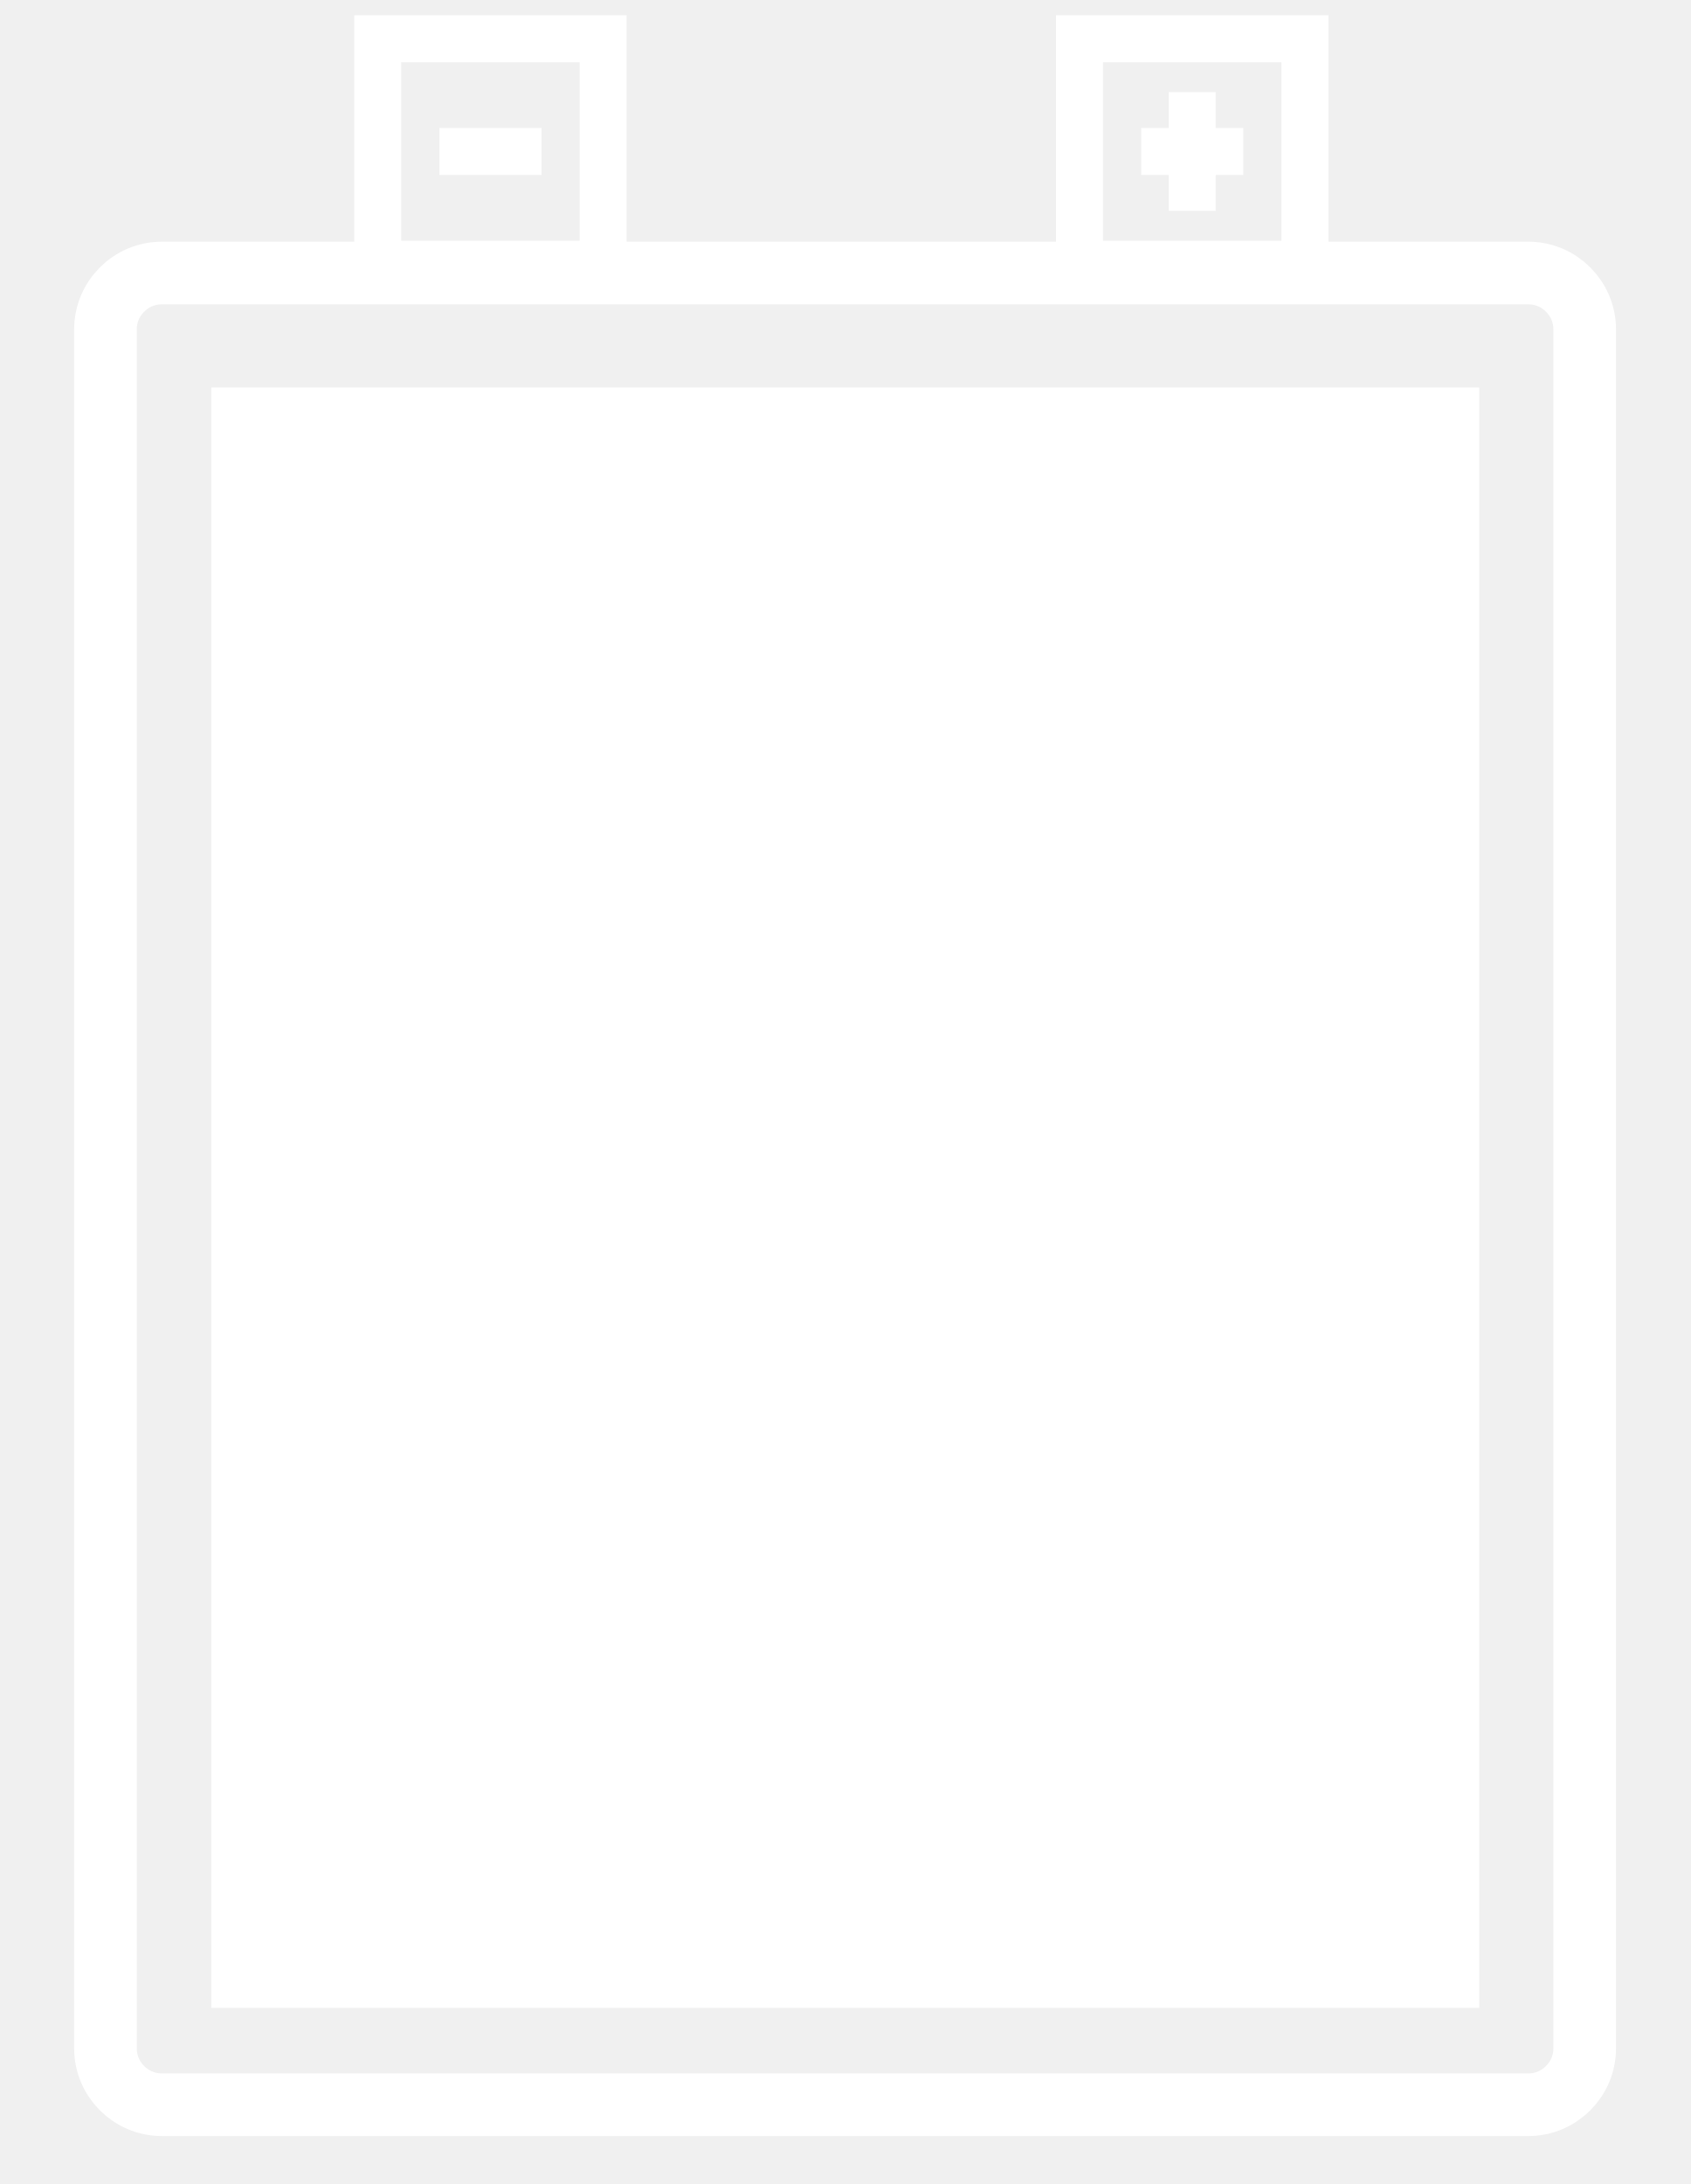
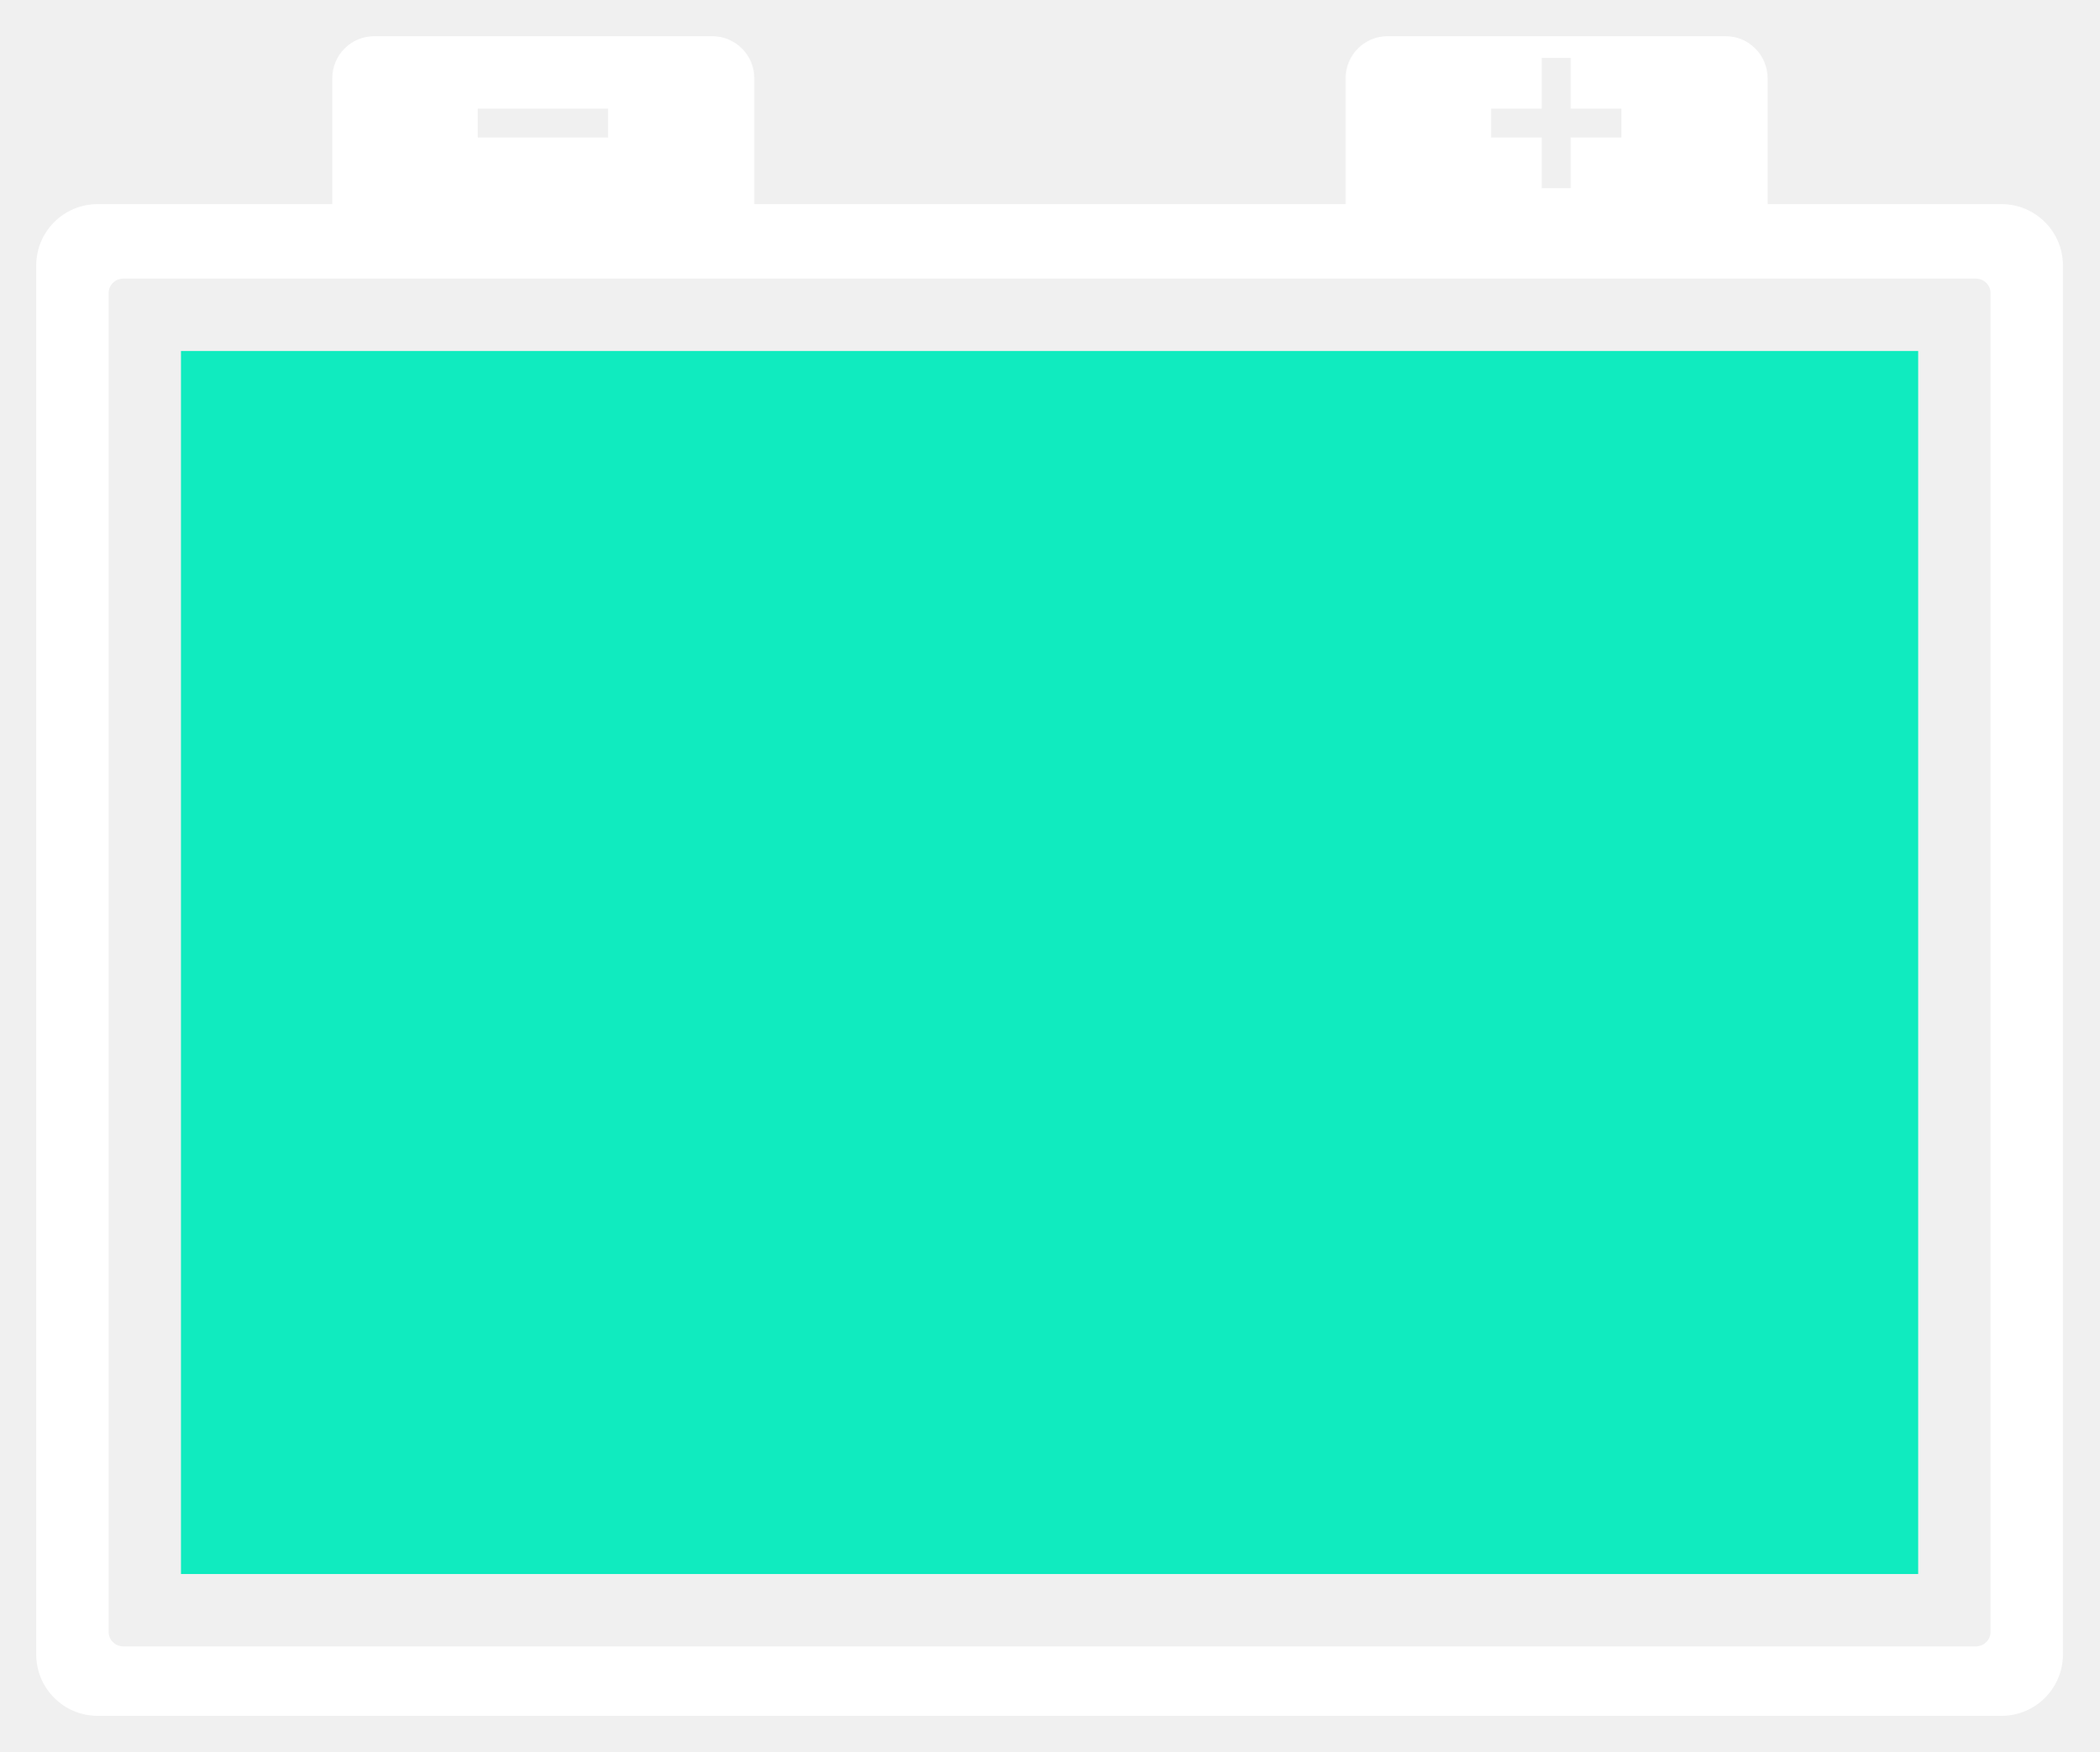
- <svg xmlns="http://www.w3.org/2000/svg" version="1.1" id="Layer_1" x="0px" y="0px" viewBox="36 9 216 279" enable-background="new 36 9 216 279" xml:space="preserve">
+ <svg xmlns="http://www.w3.org/2000/svg" version="1.1" id="图层_1" x="0px" y="0px" viewBox="0 0 290 242" enable-background="new 0 0 290 242" xml:space="preserve">
  <g>
-     <path fill="none" stroke="#FFFFFF" stroke-width="8" stroke-miterlimit="10" d="M238.475,270.675c0,3.96-3.24,7.2-7.2,7.2h-174.6   c-3.96,0-7.2-3.24-7.2-7.2v-219.6c0-3.96,3.24-7.2,7.2-7.2h174.6c3.96,0,7.2,3.24,7.2,7.2V270.675z" />
+     <path fill="#FFFFFF" d="M276.5,28.2h-32.3V10.8c0-3.2-2.6-5.8-5.8-5.8h-46.7c-3.2,0-5.8,2.6-5.8,5.8v17.4h-81.7V10.8   c0-3.2-2.6-5.8-5.8-5.8H51.7c-3.2,0-5.8,2.6-5.8,5.8v17.4H13.5C8.8,28.2,5,32,5,36.7v191.9c0,4.7,3.8,8.5,8.5,8.5h263   c4.7,0,8.5-3.8,8.5-8.5V36.7C285,32,281.2,28.2,276.5,28.2z M206,15h7V8h4v7h7v4h-7v7h-4v-7h-7V15z M66,15h18v4H66V15z M275,225.5   c0,1.1-0.9,2-2,2H17c-1.1,0-2-0.9-2-2v-185c0-1.1,0.9-2,2-2h256c1.1,0,2,0.9,2,2V225.5z" />
  </g>
-   <g>
-     <rect x="84.262" y="13.95" fill="none" stroke="#FFFFFF" stroke-width="6" stroke-miterlimit="10" width="28.8" height="28.8" />
-     <line fill="none" stroke="#FFFFFF" stroke-width="6" stroke-miterlimit="10" x1="92.141" y1="28.35" x2="105.184" y2="28.35" />
-   </g>
-   <g>
-     <rect x="173.928" y="13.95" fill="none" stroke="#FFFFFF" stroke-width="6" stroke-miterlimit="10" width="28.8" height="28.8" />
-     <g>
-       <line fill="none" stroke="#FFFFFF" stroke-width="6" stroke-miterlimit="10" x1="188.328" y1="20.767" x2="188.328" y2="35.933" />
-       <line fill="none" stroke="#FFFFFF" stroke-width="6" stroke-miterlimit="10" x1="181.806" y1="28.35" x2="194.849" y2="28.35" />
-     </g>
-   </g>
-   <rect x="63" y="58.5" fill="#FFFFFF" width="162" height="207" />
+   <rect x="25" y="48.5" fill="#10EBBF" width="240" height="169" />
</svg>
